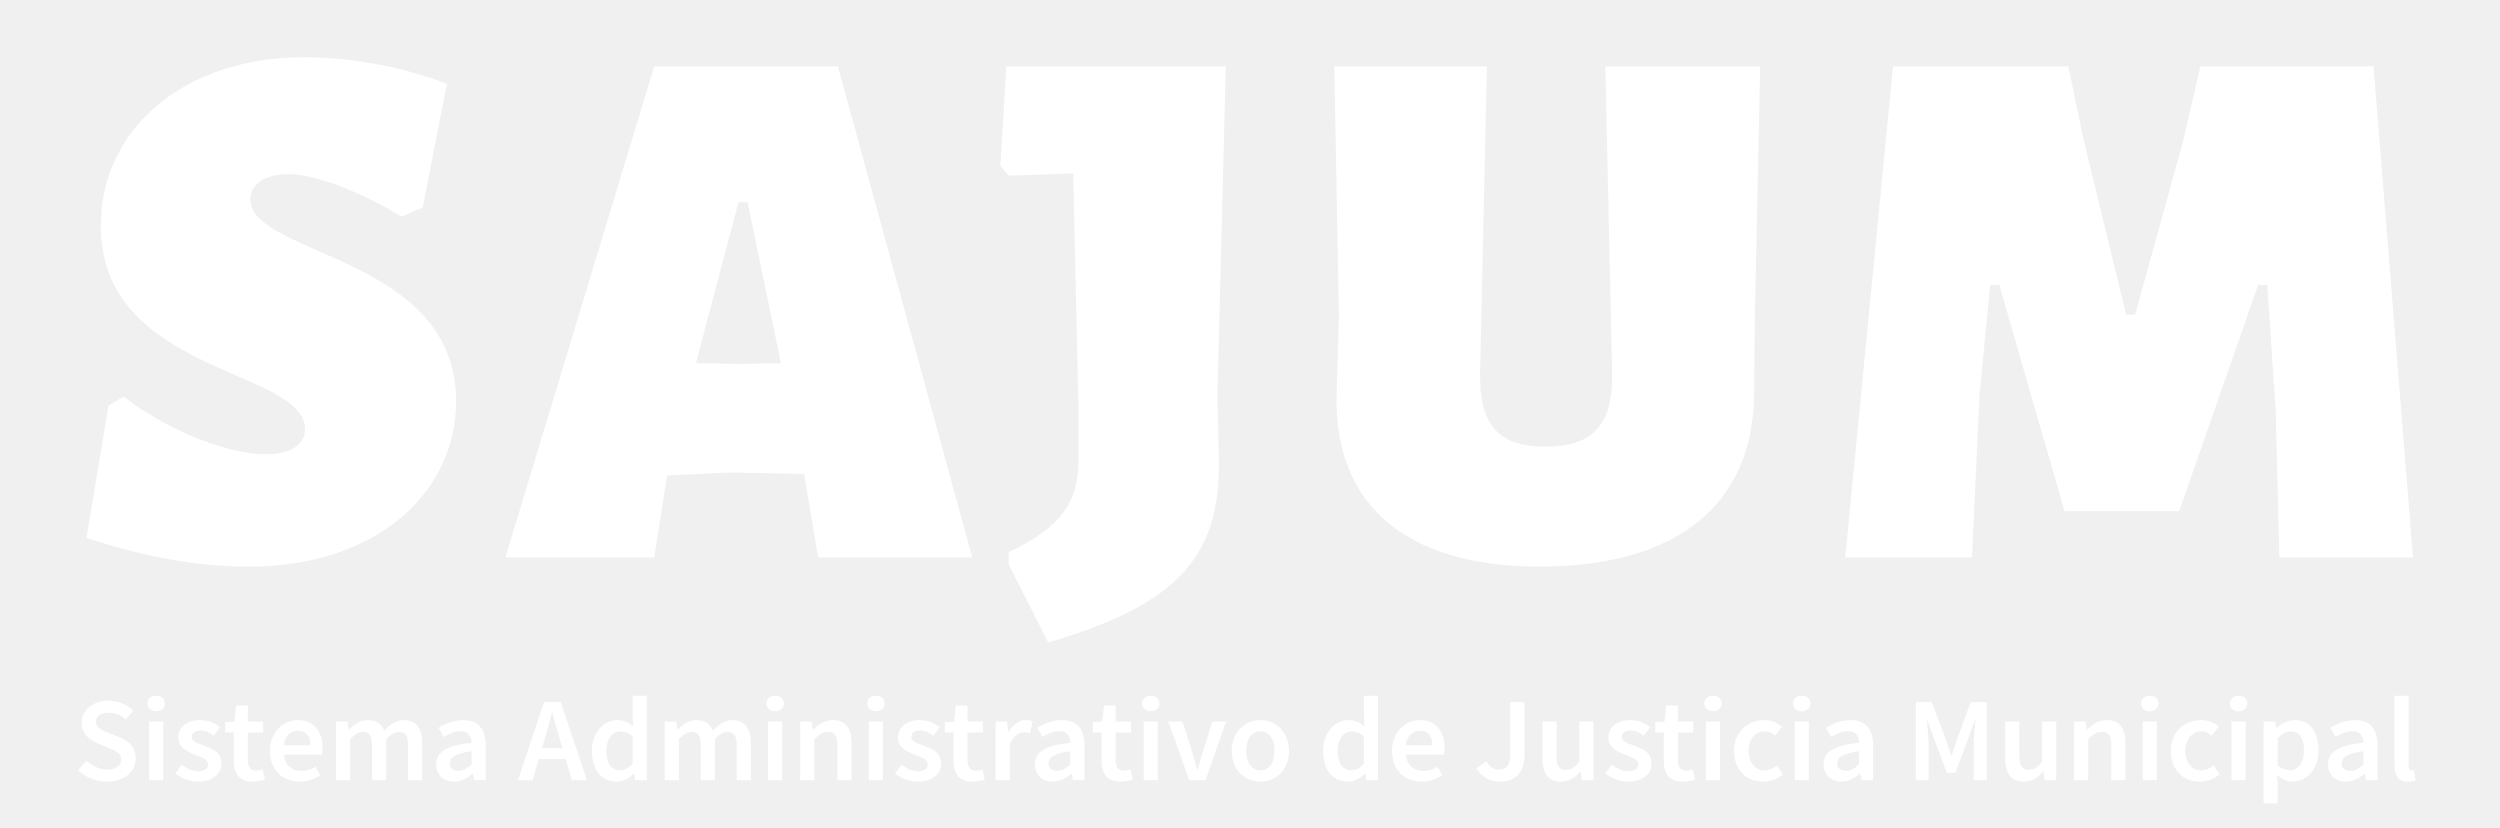
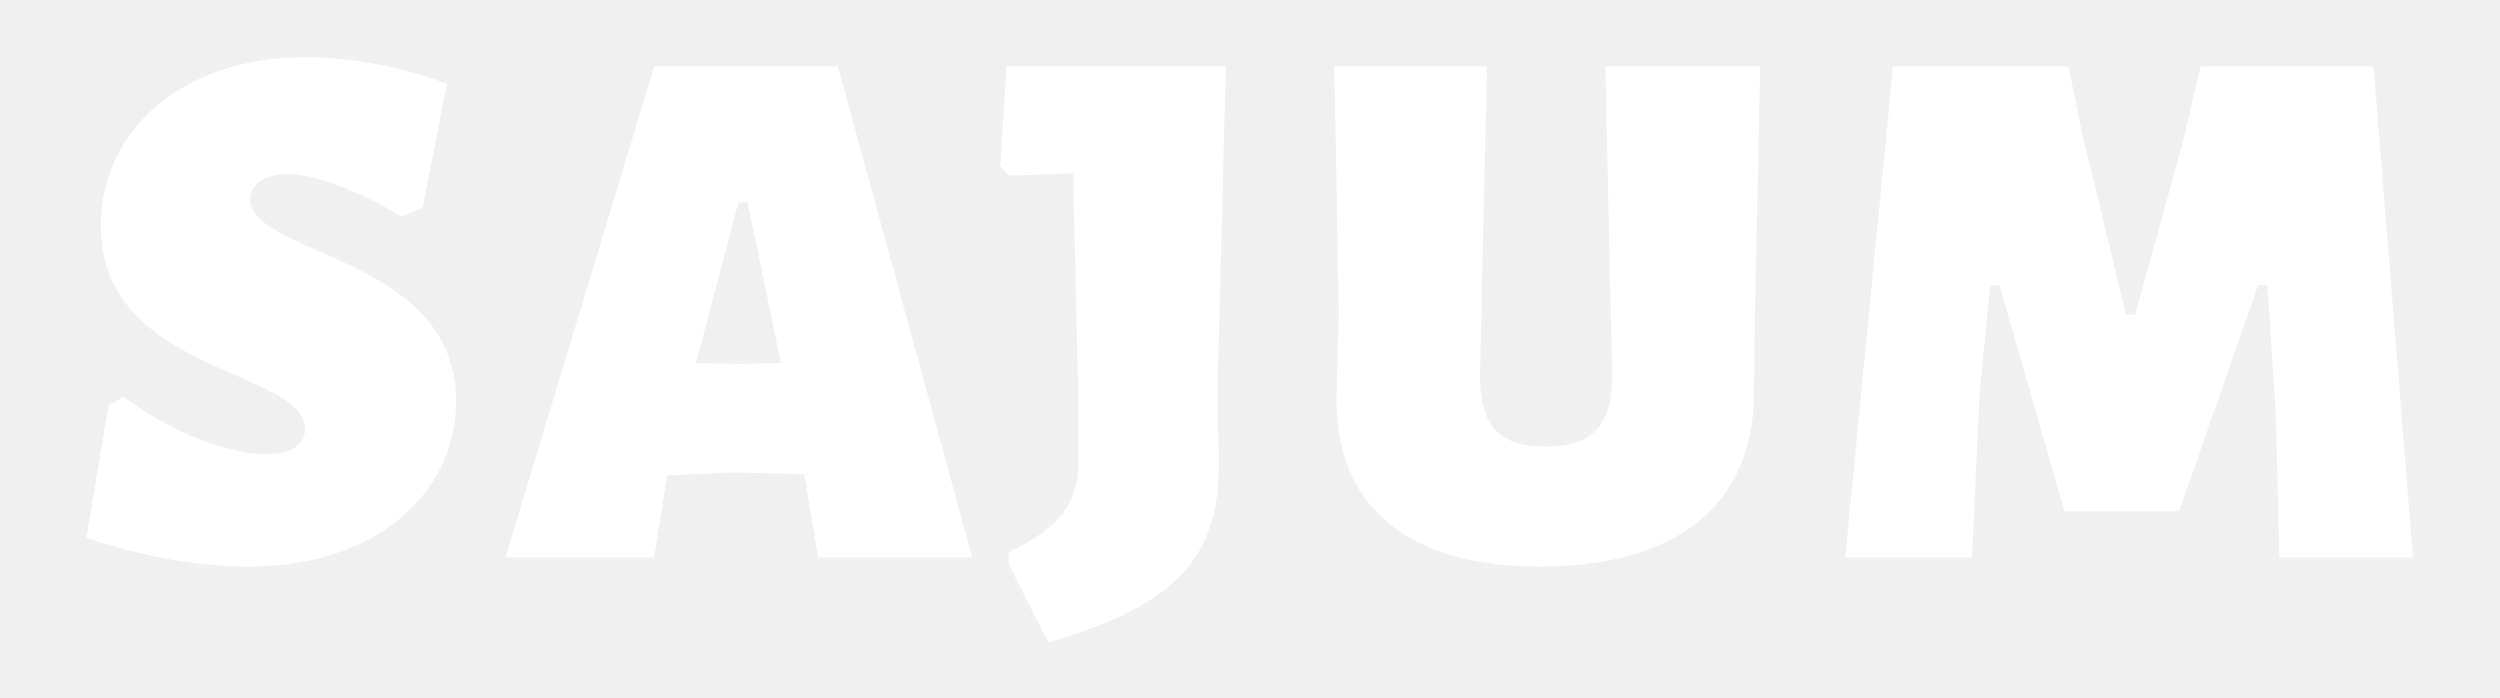
- <svg xmlns="http://www.w3.org/2000/svg" version="1.1" id="Capa_1" x="0px" y="0px" width="527.667px" height="174.665px" viewBox="0 0 527.667 174.665" enable-background="new 0 0 527.667 174.665" xml:space="preserve">
+ <svg xmlns="http://www.w3.org/2000/svg" version="1.1" id="Capa_1" x="0px" y="0px" width="527.666px" height="147.167px" viewBox="0 0 527.666 147.167" enable-background="new 0 0 527.666 147.167" xml:space="preserve">
  <g>
    <g>
-       <path fill="#FFFFFF" d="M94.34,17.69l-5.127,26.115l-4.486,1.923c-9.132-5.607-18.585-8.972-23.873-8.972    c-5.127,0-8.011,2.243-8.011,5.287c0,12.016,43.419,11.856,43.419,42.618c0,19.387-16.823,34.928-43.739,34.928    c-10.895,0-22.431-2.083-34.287-6.088l4.646-27.879l3.204-1.922c10.415,8.011,22.911,12.176,29.801,12.176    c6.569,0,8.491-2.723,8.491-5.287c0-12.817-43.098-11.535-43.098-42.938c0-20.347,17.463-35.568,42.938-35.568    C72.711,12.083,83.285,13.525,94.34,17.69z" />
-       <path fill="#FFFFFF" d="M172.687,117.666l-2.884-17.144l-0.161-0.48l-15.701-0.32l-13.138,0.641l-2.724,17.304h-31.403    L138.08,14.005h38.772l28.358,103.661H172.687z M157.786,42.685h-1.922l-8.972,33.966l8.972,0.16l8.972-0.16L157.786,42.685z" />
-       <path fill="#FFFFFF" d="M257.281,97.799c0,19.707-8.652,29.801-36.049,37.812l-8.332-16.502v-2.564    c11.055-5.287,14.74-10.414,14.74-19.706V86.744l-1.122-50.148l-13.619,0.48l-1.762-2.083l1.282-20.989h46.303L256.96,83.54    L257.281,97.799z" />
-       <path fill="#FFFFFF" d="M370.234,83.06c-0.16,23.551-16.343,36.529-45.342,36.529c-28.038,0-43.419-12.979-42.778-36.529    l0.48-16.503l-0.961-52.551h32.204l-1.442,64.728c-0.16,10.895,3.845,15.541,13.778,15.541c10.094,0,14.26-4.646,14.1-15.541    l-1.442-64.728h32.685l-1.121,52.551L370.234,83.06z" />
-       <path fill="#FFFFFF" d="M481.104,117.666l-0.801-31.402l-1.763-26.116h-1.922l-16.663,47.745h-24.192l-13.779-47.745h-1.922    l-2.243,23.072l-1.603,34.446H389.46l10.094-103.661h37.01l3.044,14.74l9.133,37.651h1.922l10.094-36.529l3.686-15.862h36.529    l8.331,103.661H481.104z" />
+       <path fill="#FFFFFF" d="M94.34,17.69l-5.127,26.115l-4.486,1.923c-9.132-5.607-18.585-8.972-23.873-8.972    c-5.127,0-8.011,2.243-8.011,5.287c0,12.016,43.419,11.856,43.419,42.618c0,19.386-16.823,34.927-43.739,34.927    c-10.895,0-22.431-2.082-34.287-6.088l4.646-27.878l3.204-1.922c10.415,8.011,22.911,12.175,29.801,12.175    c6.569,0,8.491-2.723,8.491-5.287c0-12.816-43.099-11.534-43.099-42.938c0-20.347,17.464-35.568,42.938-35.568    C72.711,12.083,83.285,13.525,94.34,17.69z" />
+       <path fill="#FFFFFF" d="M172.687,117.667l-2.884-17.145l-0.161-0.48l-15.701-0.319l-13.138,0.641l-2.724,17.304h-31.403    L138.08,14.005h38.771l28.358,103.662H172.687z M157.786,42.685h-1.923l-8.972,33.966l8.972,0.16l8.973-0.16L157.786,42.685z" />
+       <path fill="#FFFFFF" d="M257.281,97.799c0,19.707-8.651,29.801-36.049,37.812l-8.332-16.502v-2.563    c11.056-5.287,14.74-10.414,14.74-19.707V86.744l-1.122-50.148l-13.619,0.48l-1.762-2.083l1.282-20.989h46.303L256.96,83.54    L257.281,97.799z" />
+       <path fill="#FFFFFF" d="M370.234,83.06c-0.16,23.551-16.343,36.528-45.342,36.528c-28.038,0-43.419-12.979-42.778-36.528    l0.48-16.503l-0.961-52.551h32.204l-1.442,64.728c-0.16,10.896,3.845,15.541,13.778,15.541c10.094,0,14.26-4.646,14.1-15.541    l-1.442-64.728h32.686l-1.121,52.551L370.234,83.06z" />
+       <path fill="#FFFFFF" d="M481.104,117.667l-0.801-31.402l-1.764-26.116h-1.922l-16.663,47.745h-24.191l-13.779-47.745h-1.922    l-2.243,23.072l-1.603,34.446H389.46l10.094-103.662h37.01l3.044,14.74l9.133,37.651h1.922l10.095-36.529l3.686-15.862h36.529    l8.331,103.662H481.104z" />
    </g>
-     <path fill="#FFFFFF" d="M16.473,162.562l1.75-2.007c1.211,1.124,2.836,1.881,4.41,1.881c1.905,0,2.95-0.843,2.95-2.128   c0-1.355-1.092-1.789-2.629-2.425l-2.313-0.978c-1.667-0.676-3.421-1.961-3.421-4.371c0-2.627,2.381-4.648,5.683-4.648   c1.978,0,3.893,0.797,5.217,2.102l-1.542,1.855c-1.076-0.893-2.226-1.416-3.675-1.416c-1.604,0-2.65,0.73-2.65,1.936   c0,1.296,1.289,1.775,2.691,2.334l2.283,0.934c2.013,0.816,3.421,2.057,3.421,4.446c0,2.672-2.277,4.9-6.076,4.9   C20.282,164.977,18.077,164.099,16.473,162.562z M31.133,148.48c0-0.978,0.787-1.644,1.842-1.644c1.056,0,1.843,0.666,1.843,1.644   c0,0.958-0.787,1.644-1.843,1.644C31.92,150.124,31.133,149.438,31.133,148.48z M31.475,152.292h2.981v12.382h-2.981V152.292z    M36.991,163.252l1.387-1.845c1.128,0.857,2.221,1.381,3.509,1.381c1.387,0,2.039-0.635,2.039-1.482   c0-1.038-1.376-1.502-2.733-2.006c-1.667-0.61-3.571-1.543-3.571-3.609c0-2.148,1.781-3.701,4.627-3.701   c1.77,0,3.188,0.701,4.223,1.482l-1.366,1.785c-0.89-0.636-1.786-1.08-2.785-1.08c-1.278,0-1.884,0.596-1.884,1.372   c0,0.978,1.284,1.351,2.66,1.845c1.718,0.625,3.644,1.432,3.644,3.741c0,2.128-1.729,3.842-4.938,3.842   C40.065,164.977,38.233,164.251,36.991,163.252z M49.333,160.499v-5.898h-1.812v-2.178l1.967-0.131l0.352-3.378h2.474v3.378h3.24   v2.309h-3.24v5.895c0,1.456,0.58,2.172,1.801,2.172c0.435,0,0.953-0.141,1.325-0.282l0.507,2.138   c-0.694,0.223-1.579,0.454-2.599,0.454C50.42,164.977,49.333,163.171,49.333,160.499z M56.976,158.493   c0-4.023,2.868-6.504,5.859-6.504c3.437,0,5.248,2.42,5.248,5.879c0,0.555-0.062,1.109-0.129,1.411h-8.069   c0.249,2.198,1.698,3.448,3.747,3.448c1.087,0,2.019-0.332,2.95-0.896l1.015,1.805c-1.211,0.796-2.743,1.341-4.358,1.341   C59.729,164.977,56.976,162.577,56.976,158.493z M65.505,157.304c0-1.906-0.87-3.066-2.608-3.066c-1.48,0-2.785,1.08-3.043,3.066   H65.505z M70.932,152.292h2.443l0.228,1.689h0.083c1.076-1.095,2.308-1.992,3.902-1.992c1.863,0,2.924,0.827,3.509,2.219   c1.216-1.261,2.474-2.219,4.089-2.219c2.681,0,3.923,1.795,3.923,4.921v7.764h-2.981v-7.391c0-2.037-0.621-2.804-1.957-2.804   c-0.807,0-1.677,0.504-2.66,1.543v8.651H78.53v-7.391c0-2.037-0.621-2.804-1.957-2.804c-0.787,0-1.677,0.504-2.66,1.543v8.651   h-2.981V152.292z M92.061,161.347c0-2.652,2.257-4.033,7.474-4.578c-0.042-1.33-0.59-2.439-2.309-2.439   c-1.263,0-2.453,0.555-3.571,1.22l-1.097-1.937c1.397-0.856,3.199-1.623,5.217-1.623c3.178,0,4.741,1.906,4.741,5.354v7.33h-2.443   l-0.228-1.371h-0.083c-1.139,0.948-2.443,1.674-3.944,1.674C93.593,164.977,92.061,163.505,92.061,161.347z M99.535,161.356v-2.783   c-3.447,0.424-4.596,1.301-4.596,2.551c0,1.095,0.766,1.574,1.832,1.574C97.806,162.698,98.593,162.204,99.535,161.356z    M114.841,148.188h3.52l5.517,16.485H120.7l-1.313-4.467h-5.677l-1.323,4.467h-3.064L114.841,148.188z M118.713,157.913   l-0.591-2.012c-0.538-1.744-1.035-3.625-1.532-5.435h-0.104c-0.466,1.825-0.963,3.69-1.501,5.435l-0.596,2.012H118.713z    M124.931,158.493c0-4.033,2.599-6.504,5.383-6.504c1.439,0,2.35,0.524,3.333,1.361l-0.114-1.996v-4.487h2.981v17.807h-2.443   l-0.228-1.341h-0.083c-0.942,0.918-2.246,1.644-3.613,1.644C126.98,164.977,124.931,162.577,124.931,158.493z M133.533,161.185   v-5.768c-0.87-0.756-1.729-1.027-2.588-1.027c-1.615,0-2.95,1.492-2.95,4.073c0,2.692,1.056,4.114,2.888,4.114   C131.866,162.577,132.694,162.153,133.533,161.185z M140.3,152.292h2.443l0.228,1.689h0.083c1.077-1.095,2.309-1.992,3.903-1.992   c1.863,0,2.924,0.827,3.509,2.219c1.216-1.261,2.474-2.219,4.089-2.219c2.681,0,3.923,1.795,3.923,4.921v7.764h-2.981v-7.391   c0-2.037-0.621-2.804-1.957-2.804c-0.808,0-1.677,0.504-2.66,1.543v8.651h-2.981v-7.391c0-2.037-0.621-2.804-1.957-2.804   c-0.787,0-1.677,0.504-2.66,1.543v8.651H140.3V152.292z M161.77,148.48c0-0.978,0.787-1.644,1.842-1.644   c1.056,0,1.843,0.666,1.843,1.644c0,0.958-0.787,1.644-1.843,1.644C162.557,150.124,161.77,149.438,161.77,148.48z    M162.111,152.292h2.981v12.382h-2.981V152.292z M168.891,152.292h2.443l0.228,1.674h0.083c1.139-1.079,2.433-1.977,4.172-1.977   c2.722,0,3.913,1.795,3.913,4.921v7.764h-2.981v-7.391c0-2.037-0.601-2.804-1.977-2.804c-1.118,0-1.853,0.535-2.898,1.543v8.651   h-2.981V152.292z M183.036,148.48c0-0.978,0.787-1.644,1.843-1.644c1.056,0,1.842,0.666,1.842,1.644   c0,0.958-0.787,1.644-1.842,1.644C183.822,150.124,183.036,149.438,183.036,148.48z M183.377,152.292h2.981v12.382h-2.981V152.292z    M188.894,163.252l1.387-1.845c1.128,0.857,2.221,1.381,3.509,1.381c1.387,0,2.04-0.635,2.04-1.482   c0-1.038-1.377-1.502-2.733-2.006c-1.667-0.61-3.571-1.543-3.571-3.609c0-2.148,1.78-3.701,4.627-3.701   c1.77,0,3.188,0.701,4.224,1.482l-1.367,1.785c-0.89-0.636-1.785-1.08-2.784-1.08c-1.278,0-1.884,0.596-1.884,1.372   c0,0.978,1.284,1.351,2.661,1.845c1.718,0.625,3.644,1.432,3.644,3.741c0,2.128-1.729,3.842-4.938,3.842   C191.968,164.977,190.136,164.251,188.894,163.252z M201.238,160.499v-5.898h-1.812v-2.178l1.967-0.131l0.352-3.378h2.474v3.378   h3.24v2.309h-3.24v5.895c0,1.456,0.58,2.172,1.801,2.172c0.435,0,0.952-0.141,1.325-0.282l0.507,2.138   c-0.693,0.223-1.579,0.454-2.598,0.454C202.325,164.977,201.238,163.171,201.238,160.499z M210.133,152.292h2.443l0.228,2.208   h0.083c0.906-1.613,2.252-2.511,3.613-2.511c0.647,0,1.056,0.081,1.439,0.252l-0.518,2.521c-0.445-0.121-0.776-0.202-1.304-0.202   c-1.015,0-2.236,0.676-3.002,2.562v7.552h-2.981V152.292z M218.426,161.347c0-2.652,2.257-4.033,7.474-4.578   c-0.042-1.33-0.59-2.439-2.309-2.439c-1.263,0-2.453,0.555-3.571,1.22l-1.097-1.937c1.397-0.856,3.199-1.623,5.217-1.623   c3.178,0,4.741,1.906,4.741,5.354v7.33h-2.443l-0.228-1.371h-0.083c-1.139,0.948-2.443,1.674-3.944,1.674   C219.958,164.977,218.426,163.505,218.426,161.347z M225.9,161.356v-2.783c-3.447,0.424-4.596,1.301-4.596,2.551   c0,1.095,0.766,1.574,1.832,1.574C224.171,162.698,224.958,162.204,225.9,161.356z M232.494,160.499v-5.898h-1.812v-2.178   l1.967-0.131l0.352-3.378h2.474v3.378h3.24v2.309h-3.24v5.895c0,1.456,0.58,2.172,1.801,2.172c0.435,0,0.953-0.141,1.325-0.282   l0.507,2.138c-0.694,0.223-1.579,0.454-2.599,0.454C233.581,164.977,232.494,163.171,232.494,160.499z M241.045,148.48   c0-0.978,0.787-1.644,1.842-1.644c1.056,0,1.843,0.666,1.843,1.644c0,0.958-0.787,1.644-1.843,1.644   C241.832,150.124,241.045,149.438,241.045,148.48z M241.386,152.292h2.981v12.382h-2.981V152.292z M246.582,152.292h3.022   l2.019,6.423c0.352,1.22,0.725,2.49,1.077,3.73h0.104c0.352-1.24,0.725-2.511,1.077-3.73l2.019-6.423h2.878l-4.317,12.382h-3.447   L246.582,152.292z M259.979,158.493c0-4.124,2.878-6.504,6.045-6.504s6.045,2.38,6.045,6.504c0,4.104-2.878,6.483-6.045,6.483   S259.979,162.597,259.979,158.493z M269.006,158.493c0-2.48-1.118-4.135-2.981-4.135s-2.981,1.654-2.981,4.135   s1.118,4.113,2.981,4.113S269.006,160.974,269.006,158.493z M279.268,158.493c0-4.033,2.598-6.504,5.383-6.504   c1.439,0,2.35,0.524,3.333,1.361l-0.114-1.996v-4.487h2.981v17.807h-2.443l-0.228-1.341h-0.083   c-0.942,0.918-2.246,1.644-3.612,1.644C281.317,164.977,279.268,162.577,279.268,158.493z M287.87,161.185v-5.768   c-0.87-0.756-1.729-1.027-2.588-1.027c-1.615,0-2.95,1.492-2.95,4.073c0,2.692,1.056,4.114,2.888,4.114   C286.204,162.577,287.032,162.153,287.87,161.185z M293.796,158.493c0-4.023,2.867-6.504,5.858-6.504   c3.438,0,5.249,2.42,5.249,5.879c0,0.555-0.063,1.109-0.13,1.411h-8.069c0.249,2.198,1.698,3.448,3.748,3.448   c1.087,0,2.019-0.332,2.95-0.896l1.014,1.805c-1.211,0.796-2.742,1.341-4.357,1.341   C296.549,164.977,293.796,162.577,293.796,158.493z M302.326,157.304c0-1.906-0.87-3.066-2.609-3.066   c-1.48,0-2.784,1.08-3.043,3.066H302.326z M311.646,162.168l2.07-1.478c0.693,1.221,1.604,1.745,2.639,1.745   c1.584,0,2.402-0.837,2.402-3.187v-11.061h3.002v11.313c0,3.016-1.521,5.476-5.052,5.476   C314.338,164.977,312.723,164.028,311.646,162.168z M325.564,160.056v-7.764h2.98v7.391c0,2.037,0.601,2.803,1.978,2.803   c1.118,0,1.853-0.504,2.815-1.714v-8.479h2.981v12.382h-2.443l-0.228-1.825h-0.083c-1.118,1.291-2.35,2.128-4.089,2.128   C326.754,164.977,325.564,163.182,325.564,160.056z M338.832,163.252l1.387-1.845c1.129,0.857,2.221,1.381,3.51,1.381   c1.387,0,2.039-0.635,2.039-1.482c0-1.038-1.377-1.502-2.732-2.006c-1.667-0.61-3.572-1.543-3.572-3.609   c0-2.148,1.781-3.701,4.627-3.701c1.771,0,3.189,0.701,4.225,1.482l-1.367,1.785c-0.891-0.636-1.785-1.08-2.784-1.08   c-1.278,0-1.884,0.596-1.884,1.372c0,0.978,1.283,1.351,2.66,1.845c1.719,0.625,3.644,1.432,3.644,3.741   c0,2.128-1.729,3.842-4.938,3.842C341.906,164.977,340.074,164.251,338.832,163.252z M351.176,160.499v-5.898h-1.811v-2.178   l1.967-0.131l0.352-3.378h2.475v3.378h3.239v2.309h-3.239v5.895c0,1.456,0.579,2.172,1.801,2.172c0.435,0,0.952-0.141,1.324-0.282   l0.508,2.138c-0.693,0.223-1.578,0.454-2.598,0.454C352.264,164.977,351.176,163.171,351.176,160.499z M359.728,148.48   c0-0.978,0.786-1.644,1.843-1.644c1.056,0,1.842,0.666,1.842,1.644c0,0.958-0.786,1.644-1.842,1.644   C360.514,150.124,359.728,149.438,359.728,148.48z M360.069,152.292h2.981v12.382h-2.981V152.292z M366.01,158.493   c0-4.124,2.992-6.504,6.377-6.504c1.614,0,2.795,0.605,3.716,1.392l-1.449,1.886c-0.673-0.575-1.314-0.908-2.112-0.908   c-2.049,0-3.467,1.654-3.467,4.135s1.396,4.113,3.374,4.113c0.994,0,1.905-0.474,2.63-1.068l1.211,1.916   c-1.19,1.028-2.702,1.522-4.151,1.522C368.67,164.977,366.01,162.597,366.01,158.493z M378.461,148.48   c0-0.978,0.786-1.644,1.842-1.644c1.057,0,1.843,0.666,1.843,1.644c0,0.958-0.786,1.644-1.843,1.644   C379.247,150.124,378.461,149.438,378.461,148.48z M378.802,152.292h2.981v12.382h-2.981V152.292z M384.897,161.347   c0-2.652,2.257-4.033,7.474-4.578c-0.041-1.33-0.59-2.439-2.308-2.439c-1.264,0-2.454,0.555-3.571,1.22l-1.098-1.937   c1.397-0.856,3.198-1.623,5.217-1.623c3.179,0,4.741,1.906,4.741,5.354v7.33h-2.442l-0.229-1.371H392.6   c-1.139,0.948-2.443,1.674-3.944,1.674C386.43,164.977,384.897,163.505,384.897,161.347z M392.371,161.356v-2.783   c-3.446,0.424-4.596,1.301-4.596,2.551c0,1.095,0.766,1.574,1.832,1.574C390.643,162.698,391.43,162.204,392.371,161.356z    M404.362,148.188h3.396l2.991,8.057c0.373,1.048,0.715,2.157,1.087,3.236h0.104c0.373-1.079,0.694-2.188,1.066-3.236l2.93-8.057   h3.396v16.485h-2.754v-7.542c0-1.522,0.238-3.716,0.383-5.243h-0.104l-1.366,3.831l-2.784,7.406h-1.78l-2.795-7.406l-1.346-3.831   h-0.104c0.145,1.527,0.383,3.721,0.383,5.243v7.542h-2.702V148.188z M423.237,160.056v-7.764h2.981v7.391   c0,2.037,0.601,2.803,1.977,2.803c1.118,0,1.854-0.504,2.816-1.714v-8.479h2.98v12.382h-2.442l-0.228-1.825h-0.083   c-1.118,1.291-2.35,2.128-4.089,2.128C424.428,164.977,423.237,163.182,423.237,160.056z M437.766,152.292h2.443l0.228,1.674h0.083   c1.139-1.079,2.433-1.977,4.171-1.977c2.723,0,3.913,1.795,3.913,4.921v7.764h-2.981v-7.391c0-2.037-0.6-2.804-1.977-2.804   c-1.118,0-1.854,0.535-2.898,1.543v8.651h-2.981V152.292z M451.913,148.48c0-0.978,0.787-1.644,1.843-1.644   s1.843,0.666,1.843,1.644c0,0.958-0.787,1.644-1.843,1.644S451.913,149.438,451.913,148.48z M452.255,152.292h2.981v12.382h-2.981   V152.292z M458.195,158.493c0-4.124,2.992-6.504,6.377-6.504c1.615,0,2.795,0.605,3.716,1.392l-1.449,1.886   c-0.673-0.575-1.314-0.908-2.111-0.908c-2.05,0-3.468,1.654-3.468,4.135s1.397,4.113,3.375,4.113c0.993,0,1.904-0.474,2.629-1.068   l1.211,1.916c-1.19,1.028-2.701,1.522-4.15,1.522C460.855,164.977,458.195,162.597,458.195,158.493z M470.646,148.48   c0-0.978,0.786-1.644,1.842-1.644c1.057,0,1.843,0.666,1.843,1.644c0,0.958-0.786,1.644-1.843,1.644   C471.433,150.124,470.646,149.438,470.646,148.48z M470.988,152.292h2.98v12.382h-2.98V152.292z M477.767,152.292h2.443l0.228,1.32   h0.083c1.071-0.896,2.433-1.623,3.83-1.623c3.178,0,5,2.48,5,6.302c0,4.235-2.599,6.686-5.425,6.686   c-1.128,0-2.235-0.494-3.271-1.361l0.093,2.057v3.902h-2.981V152.292z M486.286,158.321c0-2.471-0.828-3.932-2.764-3.932   c-0.922,0-1.791,0.453-2.774,1.391v5.768c0.911,0.756,1.812,1.029,2.547,1.029C484.992,162.577,486.286,161.124,486.286,158.321z    M491.366,161.347c0-2.652,2.256-4.033,7.474-4.578c-0.042-1.33-0.59-2.439-2.309-2.439c-1.263,0-2.453,0.555-3.571,1.22   l-1.098-1.937c1.397-0.856,3.199-1.623,5.218-1.623c3.178,0,4.741,1.906,4.741,5.354v7.33h-2.443l-0.228-1.371h-0.083   c-1.139,0.948-2.443,1.674-3.944,1.674C492.897,164.977,491.366,163.505,491.366,161.347z M498.84,161.356v-2.783   c-3.447,0.424-4.597,1.301-4.597,2.551c0,1.095,0.767,1.574,1.833,1.574C497.111,162.698,497.897,162.204,498.84,161.356z    M505.397,161.487v-14.62h2.98v14.771c0,0.716,0.332,0.968,0.643,0.968c0.134,0,0.237,0,0.466-0.05l0.372,2.167   c-0.362,0.142-0.859,0.253-1.573,0.253C506.174,164.977,505.397,163.646,505.397,161.487z" />
  </g>
</svg>
